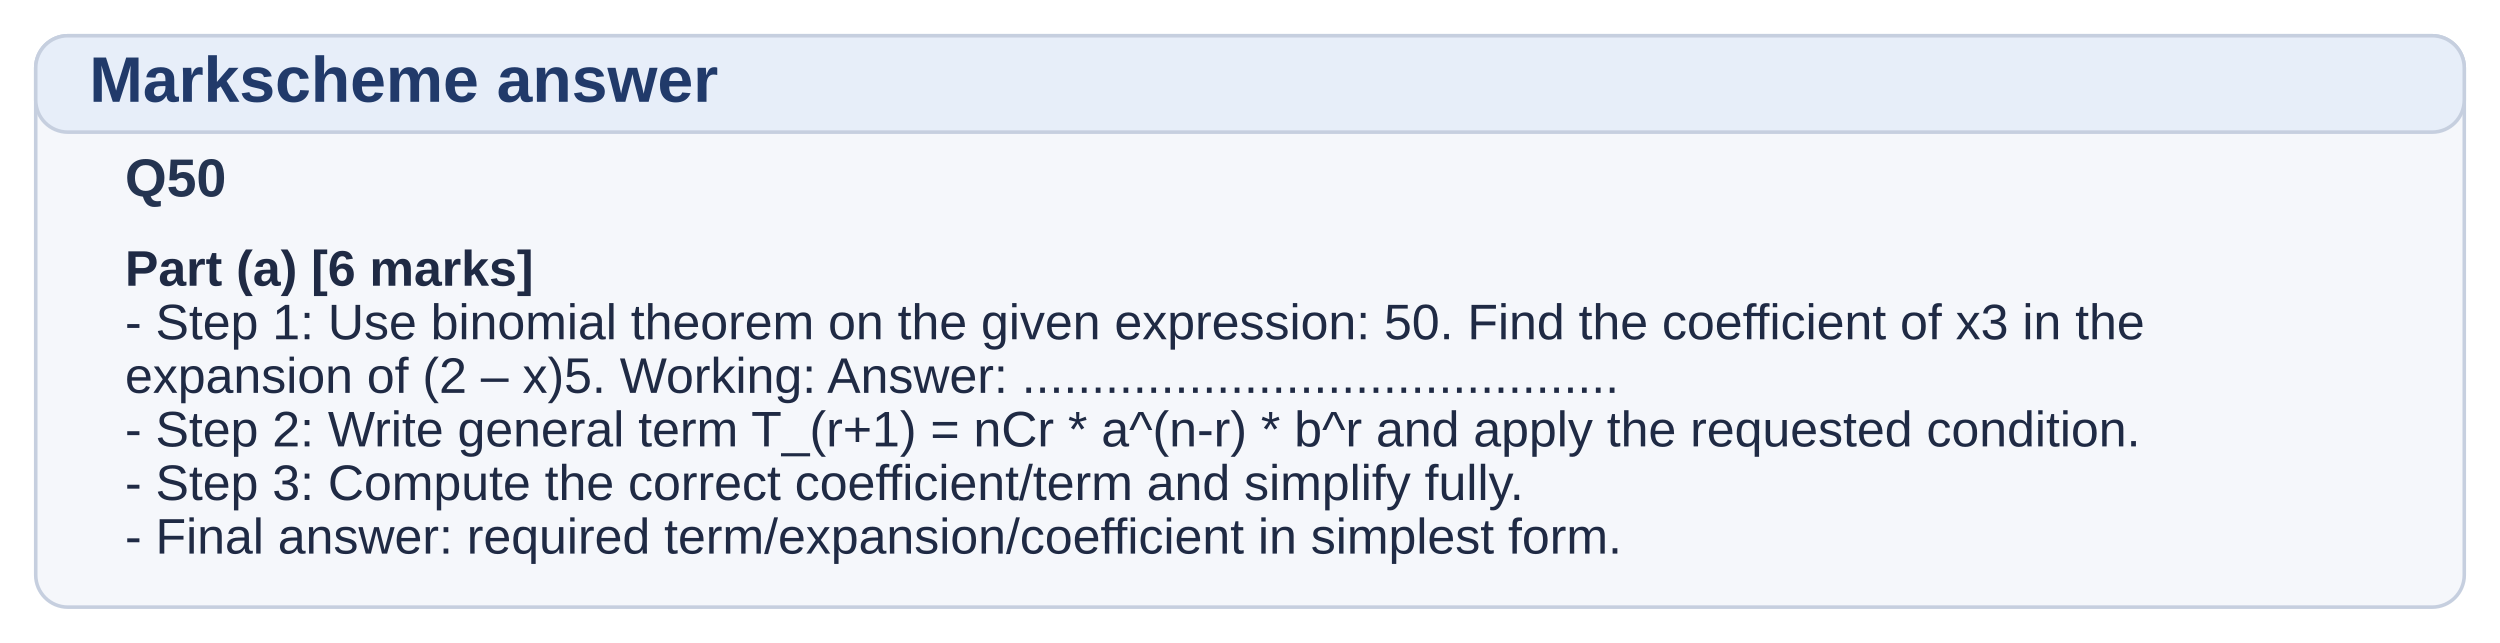
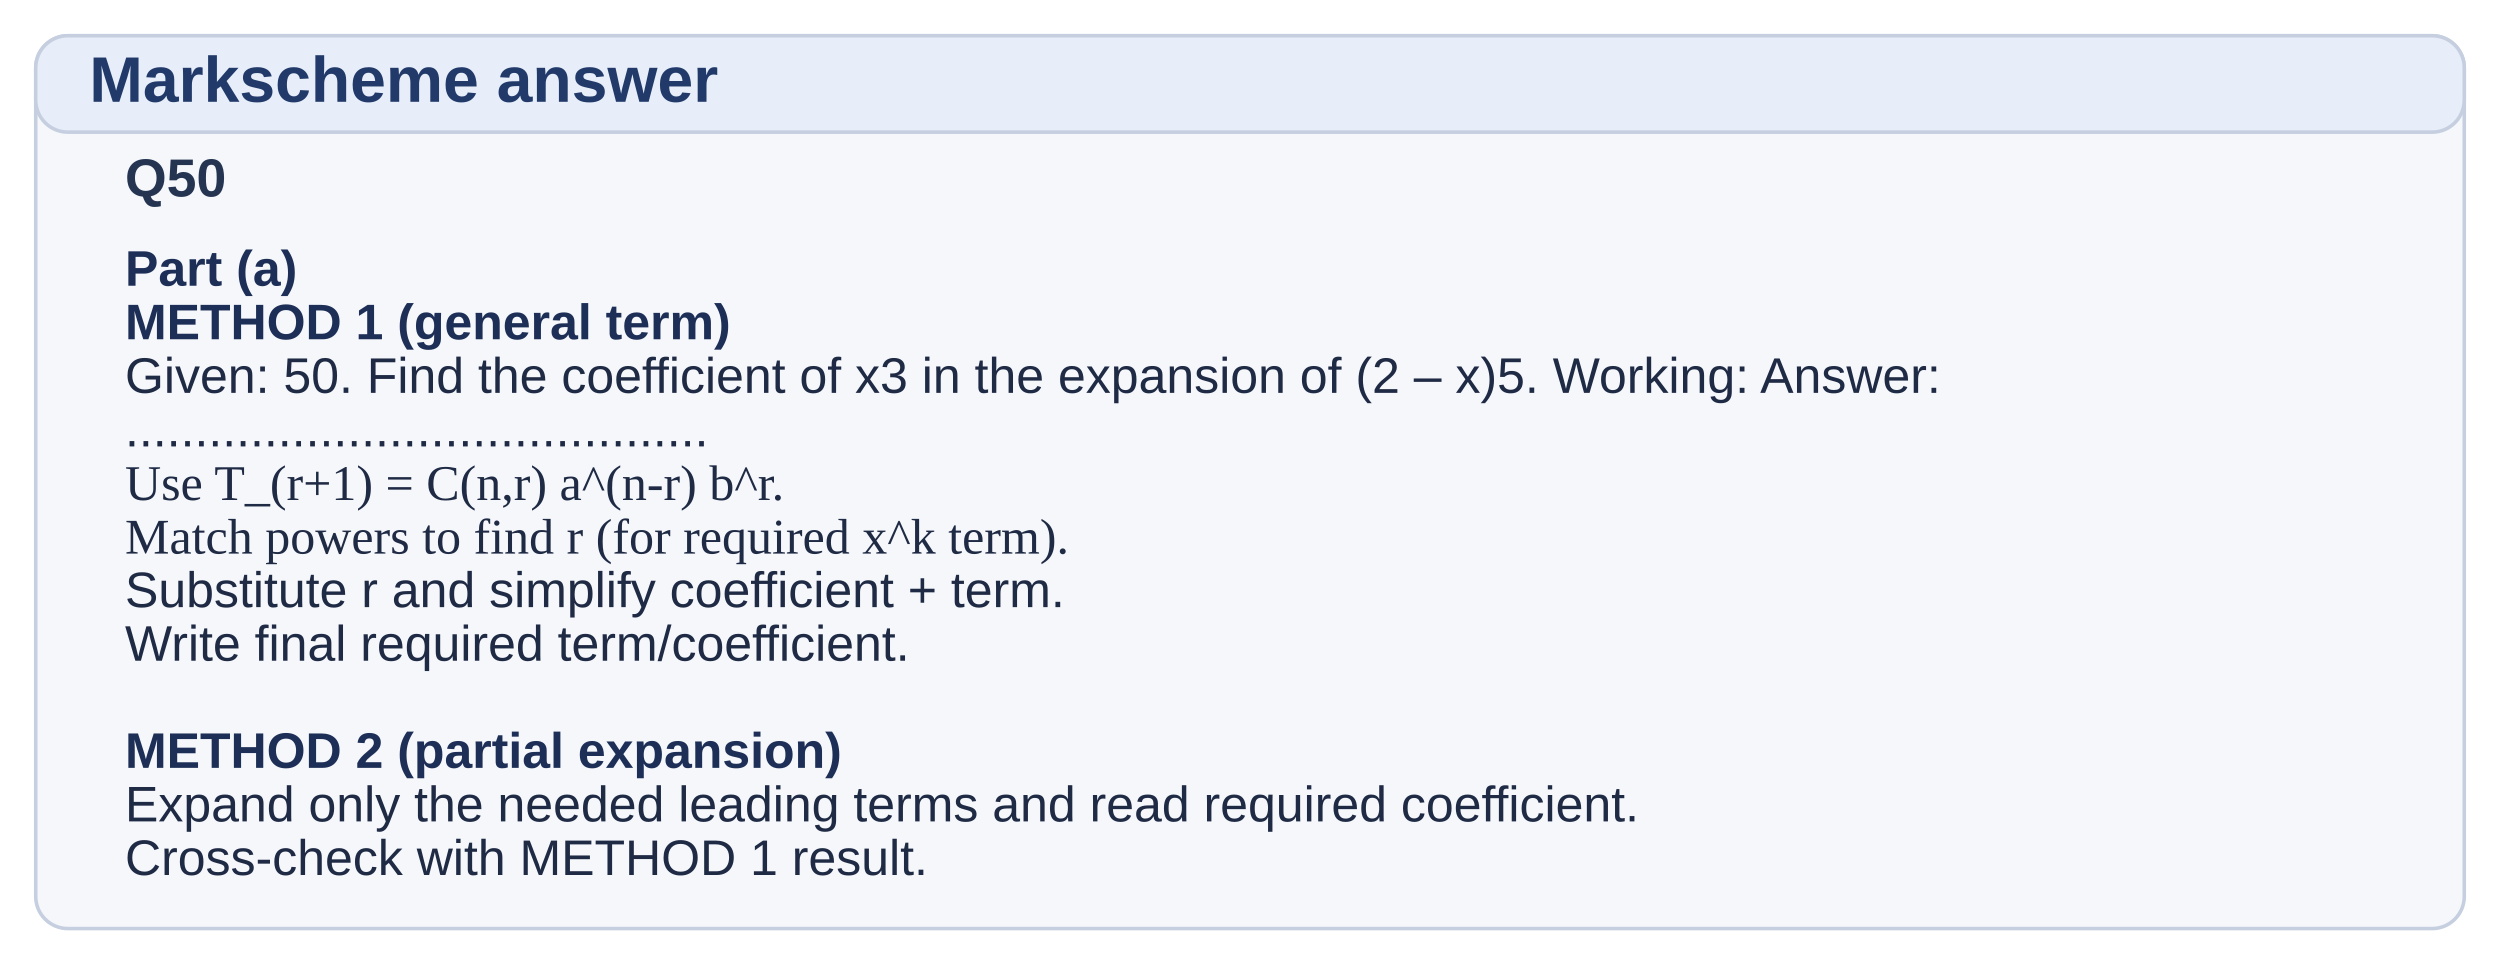
- <svg xmlns="http://www.w3.org/2000/svg" width="1400" height="360" viewBox="0 0 1400 360">
-   <rect x="20" y="20" width="1360" height="320" rx="18" ry="18" fill="#f5f7fb" stroke="#c6cfdf" stroke-width="2" />
+ <svg xmlns="http://www.w3.org/2000/svg" width="1400" height="540" viewBox="0 0 1400 540">
+   <rect x="20" y="20" width="1360" height="500" rx="18" ry="18" fill="#f5f7fb" stroke="#c6cfdf" stroke-width="2" />
  <rect x="20" y="20" width="1360" height="54" rx="18" ry="18" fill="#e7eef9" stroke="#c6cfdf" stroke-width="2" />
  <text x="50" y="57" font-family="Arial, Helvetica, sans-serif" font-size="36" font-weight="700" fill="#213a6a">Markscheme answer</text>
  <text x="70" y="110" font-family="Arial, Helvetica, sans-serif" font-size="30" font-weight="700" fill="#243451">Q50</text>
-   <text x="70" y="160" font-family="Arial, Helvetica, sans-serif" font-size="28" font-weight="700" fill="#1f2a44">Part (a) [6 marks]</text>
-   <text x="70" y="190" font-family="Arial, Helvetica, sans-serif" font-size="28" font-weight="500" fill="#1f2a44">- Step 1: Use binomial theorem on the given expression: 50. Find the coefficient of x3 in the</text>
-   <text x="70" y="220" font-family="Arial, Helvetica, sans-serif" font-size="28" font-weight="500" fill="#1f2a44">expansion of (2 – x)5. Working: Answer: ...........................................</text>
-   <text x="70" y="250" font-family="Arial, Helvetica, sans-serif" font-size="28" font-weight="500" fill="#1f2a44">- Step 2: Write general term T_(r+1) = nCr * a^(n-r) * b^r and apply the requested condition.</text>
-   <text x="70" y="280" font-family="Arial, Helvetica, sans-serif" font-size="28" font-weight="500" fill="#1f2a44">- Step 3: Compute the correct coefficient/term and simplify fully.</text>
-   <text x="70" y="310" font-family="Arial, Helvetica, sans-serif" font-size="28" font-weight="500" fill="#1f2a44">- Final answer: required term/expansion/coefficient in simplest form.</text>
+   <text x="70" y="160" font-family="Arial, Helvetica, sans-serif" font-size="28" font-weight="700" fill="#1d2f57">Part (a)</text>
+   <text x="70" y="190" font-family="Arial, Helvetica, sans-serif" font-size="28" font-weight="700" fill="#1d2f57">METHOD 1 (general term)</text>
+   <text x="70" y="220" font-family="Arial, Helvetica, sans-serif" font-size="28" font-weight="500" fill="#1f2a44">Given: 50. Find the coefficient of x3 in the expansion of (2 – x)5. Working: Answer:</text>
+   <text x="70" y="250" font-family="Arial, Helvetica, sans-serif" font-size="28" font-weight="500" fill="#1f2a44">..........................................</text>
+   <text x="70" y="280" font-family="Cambria Math, STIX Two Math, Times New Roman, serif" font-size="28" font-weight="500" fill="#1f2a44">Use T_(r+1) = C(n,r) a^(n-r) b^r.</text>
+   <text x="70" y="310" font-family="Cambria Math, STIX Two Math, Times New Roman, serif" font-size="28" font-weight="500" fill="#1f2a44">Match powers to find r (for required x^k term).</text>
+   <text x="70" y="340" font-family="Arial, Helvetica, sans-serif" font-size="28" font-weight="500" fill="#1f2a44">Substitute r and simplify coefficient + term.</text>
+   <text x="70" y="370" font-family="Arial, Helvetica, sans-serif" font-size="28" font-weight="500" fill="#1f2a44">Write final required term/coefficient.</text>
+   <text x="70" y="400" font-family="Arial, Helvetica, sans-serif" font-size="28" font-weight="500" fill="#1f2a44"> </text>
+   <text x="70" y="430" font-family="Arial, Helvetica, sans-serif" font-size="28" font-weight="700" fill="#1d2f57">METHOD 2 (partial expansion)</text>
+   <text x="70" y="460" font-family="Arial, Helvetica, sans-serif" font-size="28" font-weight="500" fill="#1f2a44">Expand only the needed leading terms and read required coefficient.</text>
+   <text x="70" y="490" font-family="Arial, Helvetica, sans-serif" font-size="28" font-weight="500" fill="#1f2a44">Cross-check with METHOD 1 result.</text>
</svg>
